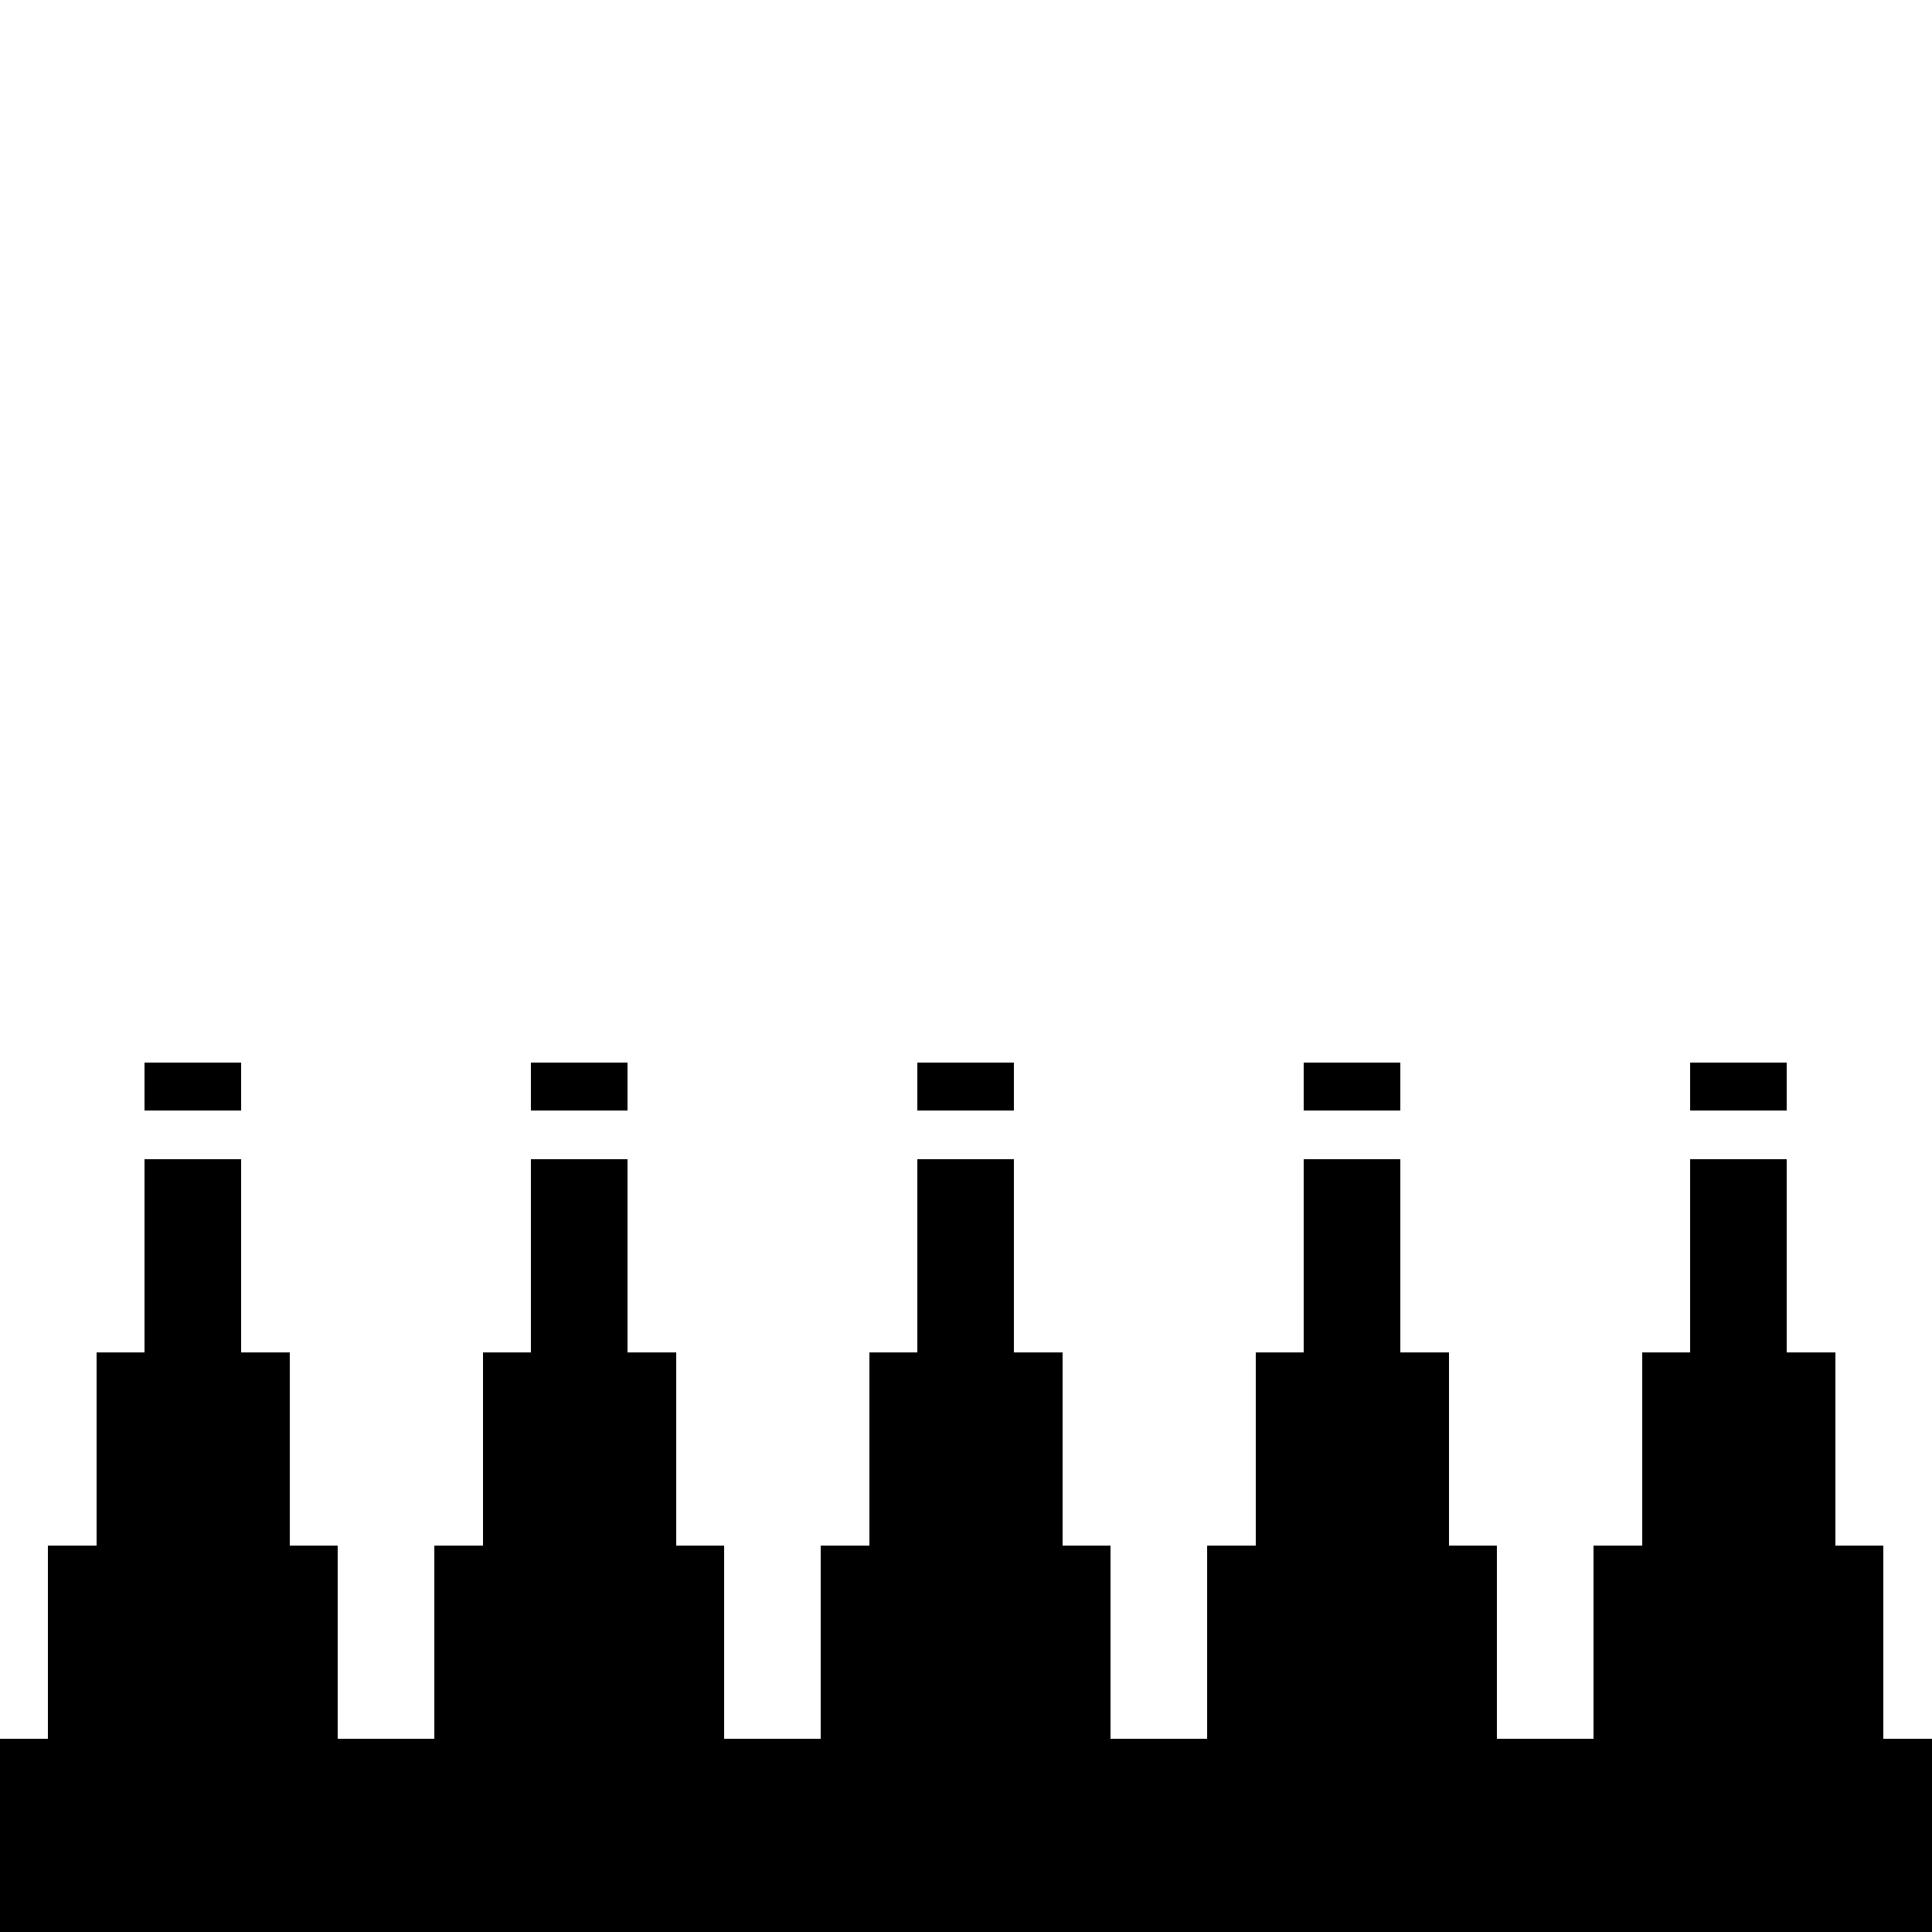
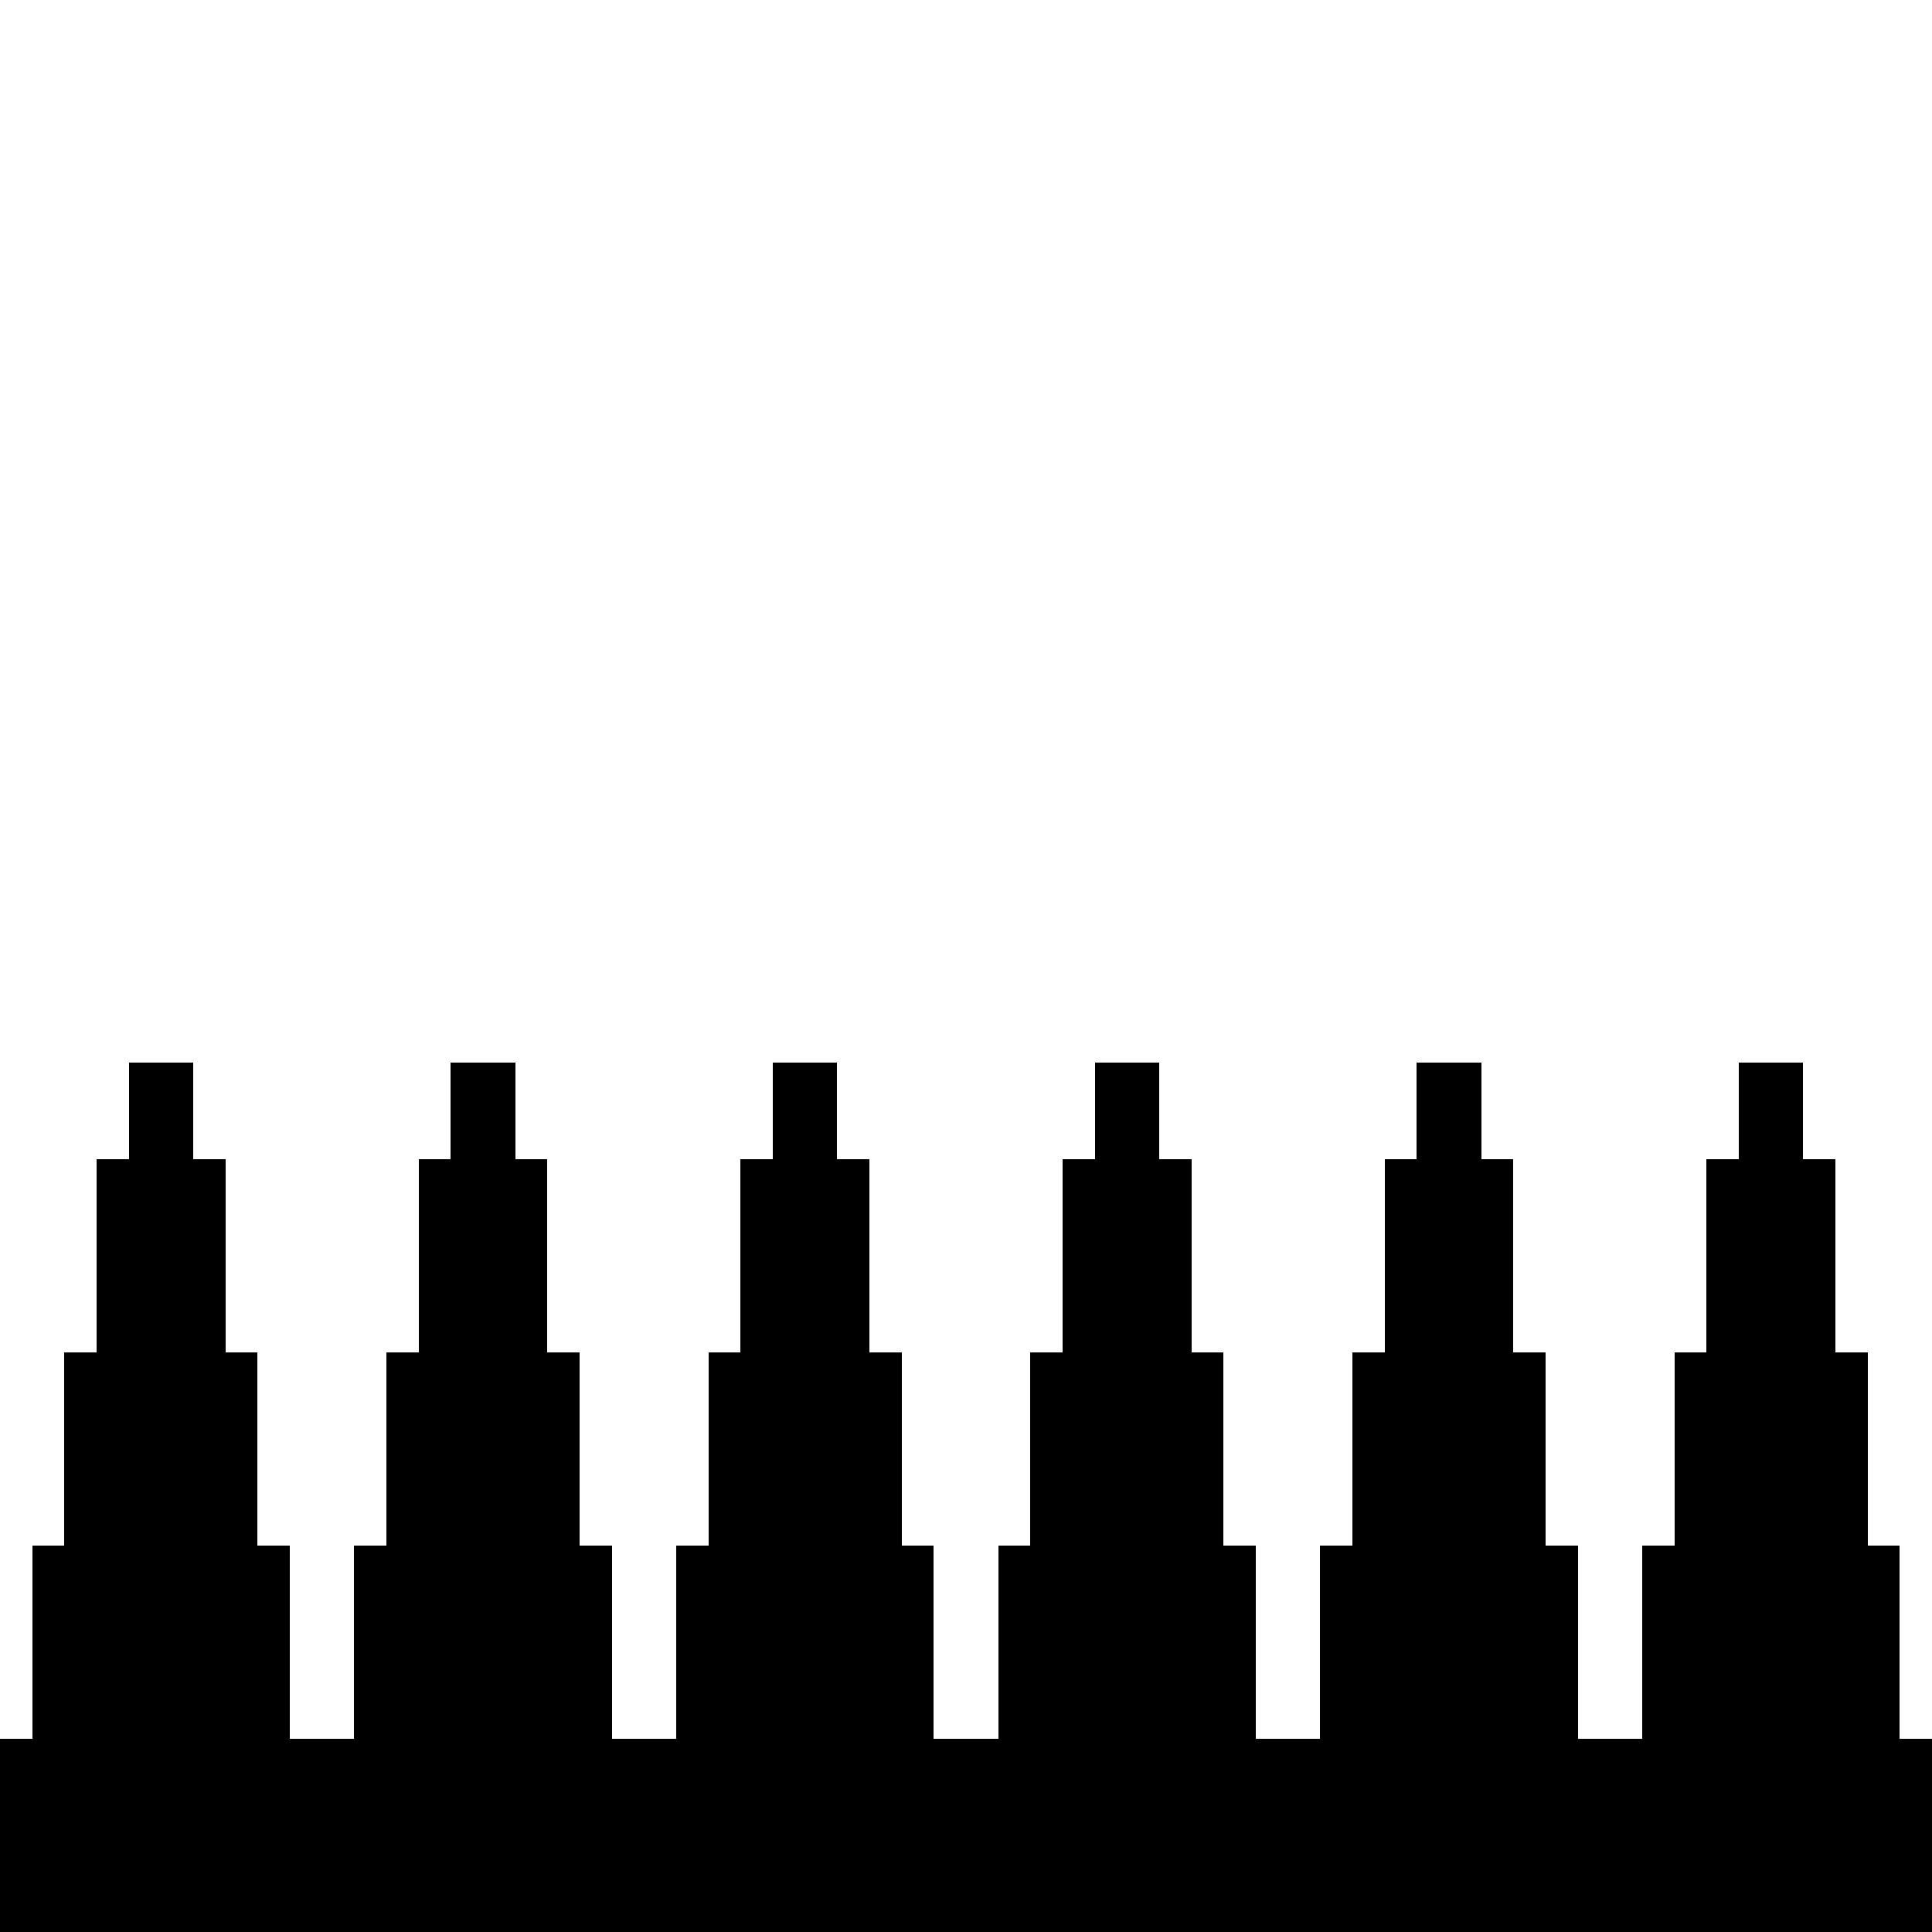
- <svg xmlns="http://www.w3.org/2000/svg" width="40" height="40" viewBox="0 0 40 40" shape-rendering="crispEdges" data-codeart="tile_spike">
-   <rect class="c-danger-dark" x="0" y="38" width="8" height="2" />
-   <rect class="c-danger" x="0" y="38" width="5" height="2" />
-   <rect class="c-danger-dark" x="0" y="36" width="8" height="2" />
-   <rect class="c-danger" x="0" y="36" width="5" height="2" />
-   <rect class="c-danger-dark" x="1" y="34" width="6" height="2" />
-   <rect class="c-danger" x="1" y="34" width="3" height="2" />
-   <rect class="c-danger-dark" x="1" y="32" width="6" height="2" />
-   <rect class="c-danger" x="1" y="32" width="3" height="2" />
-   <rect class="c-danger-dark" x="2" y="30" width="4" height="2" />
-   <rect class="c-danger" x="2" y="30" width="1" height="2" />
-   <rect class="c-danger-dark" x="2" y="28" width="4" height="2" />
-   <rect class="c-danger" x="2" y="28" width="1" height="2" />
-   <rect class="c-danger-dark" x="3" y="26" width="2" height="2" />
-   <rect class="c-danger" x="3" y="26" width="1" height="2" />
-   <rect class="c-danger-dark" x="3" y="24" width="2" height="2" />
-   <rect class="c-danger" x="3" y="24" width="1" height="2" />
-   <rect class="c-outline" x="3" y="22" width="2" height="1" />
-   <rect class="c-danger-dark" x="8" y="38" width="8" height="2" />
-   <rect class="c-danger" x="8" y="38" width="5" height="2" />
-   <rect class="c-danger-dark" x="8" y="36" width="8" height="2" />
-   <rect class="c-danger" x="8" y="36" width="5" height="2" />
-   <rect class="c-danger-dark" x="9" y="34" width="6" height="2" />
-   <rect class="c-danger" x="9" y="34" width="3" height="2" />
-   <rect class="c-danger-dark" x="9" y="32" width="6" height="2" />
-   <rect class="c-danger" x="9" y="32" width="3" height="2" />
-   <rect class="c-danger-dark" x="10" y="30" width="4" height="2" />
-   <rect class="c-danger" x="10" y="30" width="1" height="2" />
-   <rect class="c-danger-dark" x="10" y="28" width="4" height="2" />
-   <rect class="c-danger" x="10" y="28" width="1" height="2" />
-   <rect class="c-danger-dark" x="11" y="26" width="2" height="2" />
-   <rect class="c-danger" x="11" y="26" width="1" height="2" />
-   <rect class="c-danger-dark" x="11" y="24" width="2" height="2" />
-   <rect class="c-danger" x="11" y="24" width="1" height="2" />
-   <rect class="c-outline" x="11" y="22" width="2" height="1" />
-   <rect class="c-danger-dark" x="16" y="38" width="8" height="2" />
-   <rect class="c-danger" x="16" y="38" width="5" height="2" />
-   <rect class="c-danger-dark" x="16" y="36" width="8" height="2" />
-   <rect class="c-danger" x="16" y="36" width="5" height="2" />
-   <rect class="c-danger-dark" x="17" y="34" width="6" height="2" />
-   <rect class="c-danger" x="17" y="34" width="3" height="2" />
-   <rect class="c-danger-dark" x="17" y="32" width="6" height="2" />
-   <rect class="c-danger" x="17" y="32" width="3" height="2" />
-   <rect class="c-danger-dark" x="18" y="30" width="4" height="2" />
-   <rect class="c-danger" x="18" y="30" width="1" height="2" />
-   <rect class="c-danger-dark" x="18" y="28" width="4" height="2" />
-   <rect class="c-danger" x="18" y="28" width="1" height="2" />
-   <rect class="c-danger-dark" x="19" y="26" width="2" height="2" />
-   <rect class="c-danger" x="19" y="26" width="1" height="2" />
-   <rect class="c-danger-dark" x="19" y="24" width="2" height="2" />
-   <rect class="c-danger" x="19" y="24" width="1" height="2" />
-   <rect class="c-outline" x="19" y="22" width="2" height="1" />
-   <rect class="c-danger-dark" x="24" y="38" width="8" height="2" />
-   <rect class="c-danger" x="24" y="38" width="5" height="2" />
-   <rect class="c-danger-dark" x="24" y="36" width="8" height="2" />
-   <rect class="c-danger" x="24" y="36" width="5" height="2" />
-   <rect class="c-danger-dark" x="25" y="34" width="6" height="2" />
-   <rect class="c-danger" x="25" y="34" width="3" height="2" />
-   <rect class="c-danger-dark" x="25" y="32" width="6" height="2" />
-   <rect class="c-danger" x="25" y="32" width="3" height="2" />
-   <rect class="c-danger-dark" x="26" y="30" width="4" height="2" />
-   <rect class="c-danger" x="26" y="30" width="1" height="2" />
-   <rect class="c-danger-dark" x="26" y="28" width="4" height="2" />
-   <rect class="c-danger" x="26" y="28" width="1" height="2" />
-   <rect class="c-danger-dark" x="27" y="26" width="2" height="2" />
-   <rect class="c-danger" x="27" y="26" width="1" height="2" />
-   <rect class="c-danger-dark" x="27" y="24" width="2" height="2" />
-   <rect class="c-danger" x="27" y="24" width="1" height="2" />
-   <rect class="c-outline" x="27" y="22" width="2" height="1" />
-   <rect class="c-danger-dark" x="32" y="38" width="8" height="2" />
-   <rect class="c-danger" x="32" y="38" width="5" height="2" />
-   <rect class="c-danger-dark" x="32" y="36" width="8" height="2" />
-   <rect class="c-danger" x="32" y="36" width="5" height="2" />
-   <rect class="c-danger-dark" x="33" y="34" width="6" height="2" />
-   <rect class="c-danger" x="33" y="34" width="3" height="2" />
-   <rect class="c-danger-dark" x="33" y="32" width="6" height="2" />
-   <rect class="c-danger" x="33" y="32" width="3" height="2" />
-   <rect class="c-danger-dark" x="34" y="30" width="4" height="2" />
-   <rect class="c-danger" x="34" y="30" width="1" height="2" />
-   <rect class="c-danger-dark" x="34" y="28" width="4" height="2" />
-   <rect class="c-danger" x="34" y="28" width="1" height="2" />
-   <rect class="c-danger-dark" x="35" y="26" width="2" height="2" />
-   <rect class="c-danger" x="35" y="26" width="1" height="2" />
-   <rect class="c-danger-dark" x="35" y="24" width="2" height="2" />
-   <rect class="c-danger" x="35" y="24" width="1" height="2" />
-   <rect class="c-outline" x="35" y="22" width="2" height="1" />
-   <rect class="c-outline" x="0" y="39" width="40" height="1" />
+ <svg xmlns="http://www.w3.org/2000/svg" width="60" height="60" viewBox="0 0 60 60" shape-rendering="crispEdges" data-codeart="tile_spike">
+   <rect class="c-danger-dark" x="0" y="57" width="10" height="3" />
+   <rect class="c-danger" x="0" y="57" width="7" height="3" />
+   <rect class="c-danger-dark" x="0" y="54" width="10" height="3" />
+   <rect class="c-danger" x="0" y="54" width="7" height="3" />
+   <rect class="c-danger-dark" x="1" y="51" width="8" height="3" />
+   <rect class="c-danger" x="1" y="51" width="5" height="3" />
+   <rect class="c-danger-dark" x="1" y="48" width="8" height="3" />
+   <rect class="c-danger" x="1" y="48" width="5" height="3" />
+   <rect class="c-danger-dark" x="2" y="45" width="6" height="3" />
+   <rect class="c-danger" x="2" y="45" width="3" height="3" />
+   <rect class="c-danger-dark" x="2" y="42" width="6" height="3" />
+   <rect class="c-danger" x="2" y="42" width="3" height="3" />
+   <rect class="c-danger-dark" x="3" y="39" width="4" height="3" />
+   <rect class="c-danger" x="3" y="39" width="1" height="3" />
+   <rect class="c-danger-dark" x="3" y="36" width="4" height="3" />
+   <rect class="c-danger" x="3" y="36" width="1" height="3" />
+   <rect class="c-danger-dark" x="4" y="33" width="2" height="3" />
+   <rect class="c-danger" x="4" y="33" width="1" height="3" />
+   <rect class="c-steel-light" x="4" y="33" width="2" height="1" />
+   <rect class="c-danger-dark" x="10" y="57" width="10" height="3" />
+   <rect class="c-danger" x="10" y="57" width="7" height="3" />
+   <rect class="c-danger-dark" x="10" y="54" width="10" height="3" />
+   <rect class="c-danger" x="10" y="54" width="7" height="3" />
+   <rect class="c-danger-dark" x="11" y="51" width="8" height="3" />
+   <rect class="c-danger" x="11" y="51" width="5" height="3" />
+   <rect class="c-danger-dark" x="11" y="48" width="8" height="3" />
+   <rect class="c-danger" x="11" y="48" width="5" height="3" />
+   <rect class="c-danger-dark" x="12" y="45" width="6" height="3" />
+   <rect class="c-danger" x="12" y="45" width="3" height="3" />
+   <rect class="c-danger-dark" x="12" y="42" width="6" height="3" />
+   <rect class="c-danger" x="12" y="42" width="3" height="3" />
+   <rect class="c-danger-dark" x="13" y="39" width="4" height="3" />
+   <rect class="c-danger" x="13" y="39" width="1" height="3" />
+   <rect class="c-danger-dark" x="13" y="36" width="4" height="3" />
+   <rect class="c-danger" x="13" y="36" width="1" height="3" />
+   <rect class="c-danger-dark" x="14" y="33" width="2" height="3" />
+   <rect class="c-danger" x="14" y="33" width="1" height="3" />
+   <rect class="c-steel-light" x="14" y="33" width="2" height="1" />
+   <rect class="c-danger-dark" x="20" y="57" width="10" height="3" />
+   <rect class="c-danger" x="20" y="57" width="7" height="3" />
+   <rect class="c-danger-dark" x="20" y="54" width="10" height="3" />
+   <rect class="c-danger" x="20" y="54" width="7" height="3" />
+   <rect class="c-danger-dark" x="21" y="51" width="8" height="3" />
+   <rect class="c-danger" x="21" y="51" width="5" height="3" />
+   <rect class="c-danger-dark" x="21" y="48" width="8" height="3" />
+   <rect class="c-danger" x="21" y="48" width="5" height="3" />
+   <rect class="c-danger-dark" x="22" y="45" width="6" height="3" />
+   <rect class="c-danger" x="22" y="45" width="3" height="3" />
+   <rect class="c-danger-dark" x="22" y="42" width="6" height="3" />
+   <rect class="c-danger" x="22" y="42" width="3" height="3" />
+   <rect class="c-danger-dark" x="23" y="39" width="4" height="3" />
+   <rect class="c-danger" x="23" y="39" width="1" height="3" />
+   <rect class="c-danger-dark" x="23" y="36" width="4" height="3" />
+   <rect class="c-danger" x="23" y="36" width="1" height="3" />
+   <rect class="c-danger-dark" x="24" y="33" width="2" height="3" />
+   <rect class="c-danger" x="24" y="33" width="1" height="3" />
+   <rect class="c-steel-light" x="24" y="33" width="2" height="1" />
+   <rect class="c-danger-dark" x="30" y="57" width="10" height="3" />
+   <rect class="c-danger" x="30" y="57" width="7" height="3" />
+   <rect class="c-danger-dark" x="30" y="54" width="10" height="3" />
+   <rect class="c-danger" x="30" y="54" width="7" height="3" />
+   <rect class="c-danger-dark" x="31" y="51" width="8" height="3" />
+   <rect class="c-danger" x="31" y="51" width="5" height="3" />
+   <rect class="c-danger-dark" x="31" y="48" width="8" height="3" />
+   <rect class="c-danger" x="31" y="48" width="5" height="3" />
+   <rect class="c-danger-dark" x="32" y="45" width="6" height="3" />
+   <rect class="c-danger" x="32" y="45" width="3" height="3" />
+   <rect class="c-danger-dark" x="32" y="42" width="6" height="3" />
+   <rect class="c-danger" x="32" y="42" width="3" height="3" />
+   <rect class="c-danger-dark" x="33" y="39" width="4" height="3" />
+   <rect class="c-danger" x="33" y="39" width="1" height="3" />
+   <rect class="c-danger-dark" x="33" y="36" width="4" height="3" />
+   <rect class="c-danger" x="33" y="36" width="1" height="3" />
+   <rect class="c-danger-dark" x="34" y="33" width="2" height="3" />
+   <rect class="c-danger" x="34" y="33" width="1" height="3" />
+   <rect class="c-steel-light" x="34" y="33" width="2" height="1" />
+   <rect class="c-danger-dark" x="40" y="57" width="10" height="3" />
+   <rect class="c-danger" x="40" y="57" width="7" height="3" />
+   <rect class="c-danger-dark" x="40" y="54" width="10" height="3" />
+   <rect class="c-danger" x="40" y="54" width="7" height="3" />
+   <rect class="c-danger-dark" x="41" y="51" width="8" height="3" />
+   <rect class="c-danger" x="41" y="51" width="5" height="3" />
+   <rect class="c-danger-dark" x="41" y="48" width="8" height="3" />
+   <rect class="c-danger" x="41" y="48" width="5" height="3" />
+   <rect class="c-danger-dark" x="42" y="45" width="6" height="3" />
+   <rect class="c-danger" x="42" y="45" width="3" height="3" />
+   <rect class="c-danger-dark" x="42" y="42" width="6" height="3" />
+   <rect class="c-danger" x="42" y="42" width="3" height="3" />
+   <rect class="c-danger-dark" x="43" y="39" width="4" height="3" />
+   <rect class="c-danger" x="43" y="39" width="1" height="3" />
+   <rect class="c-danger-dark" x="43" y="36" width="4" height="3" />
+   <rect class="c-danger" x="43" y="36" width="1" height="3" />
+   <rect class="c-danger-dark" x="44" y="33" width="2" height="3" />
+   <rect class="c-danger" x="44" y="33" width="1" height="3" />
+   <rect class="c-steel-light" x="44" y="33" width="2" height="1" />
+   <rect class="c-danger-dark" x="50" y="57" width="10" height="3" />
+   <rect class="c-danger" x="50" y="57" width="7" height="3" />
+   <rect class="c-danger-dark" x="50" y="54" width="10" height="3" />
+   <rect class="c-danger" x="50" y="54" width="7" height="3" />
+   <rect class="c-danger-dark" x="51" y="51" width="8" height="3" />
+   <rect class="c-danger" x="51" y="51" width="5" height="3" />
+   <rect class="c-danger-dark" x="51" y="48" width="8" height="3" />
+   <rect class="c-danger" x="51" y="48" width="5" height="3" />
+   <rect class="c-danger-dark" x="52" y="45" width="6" height="3" />
+   <rect class="c-danger" x="52" y="45" width="3" height="3" />
+   <rect class="c-danger-dark" x="52" y="42" width="6" height="3" />
+   <rect class="c-danger" x="52" y="42" width="3" height="3" />
+   <rect class="c-danger-dark" x="53" y="39" width="4" height="3" />
+   <rect class="c-danger" x="53" y="39" width="1" height="3" />
+   <rect class="c-danger-dark" x="53" y="36" width="4" height="3" />
+   <rect class="c-danger" x="53" y="36" width="1" height="3" />
+   <rect class="c-danger-dark" x="54" y="33" width="2" height="3" />
+   <rect class="c-danger" x="54" y="33" width="1" height="3" />
+   <rect class="c-steel-light" x="54" y="33" width="2" height="1" />
+   <rect class="c-outline" x="0" y="57" width="60" height="3" />
+   <rect class="c-steel-dark" x="0" y="57" width="60" height="1" />
</svg>
